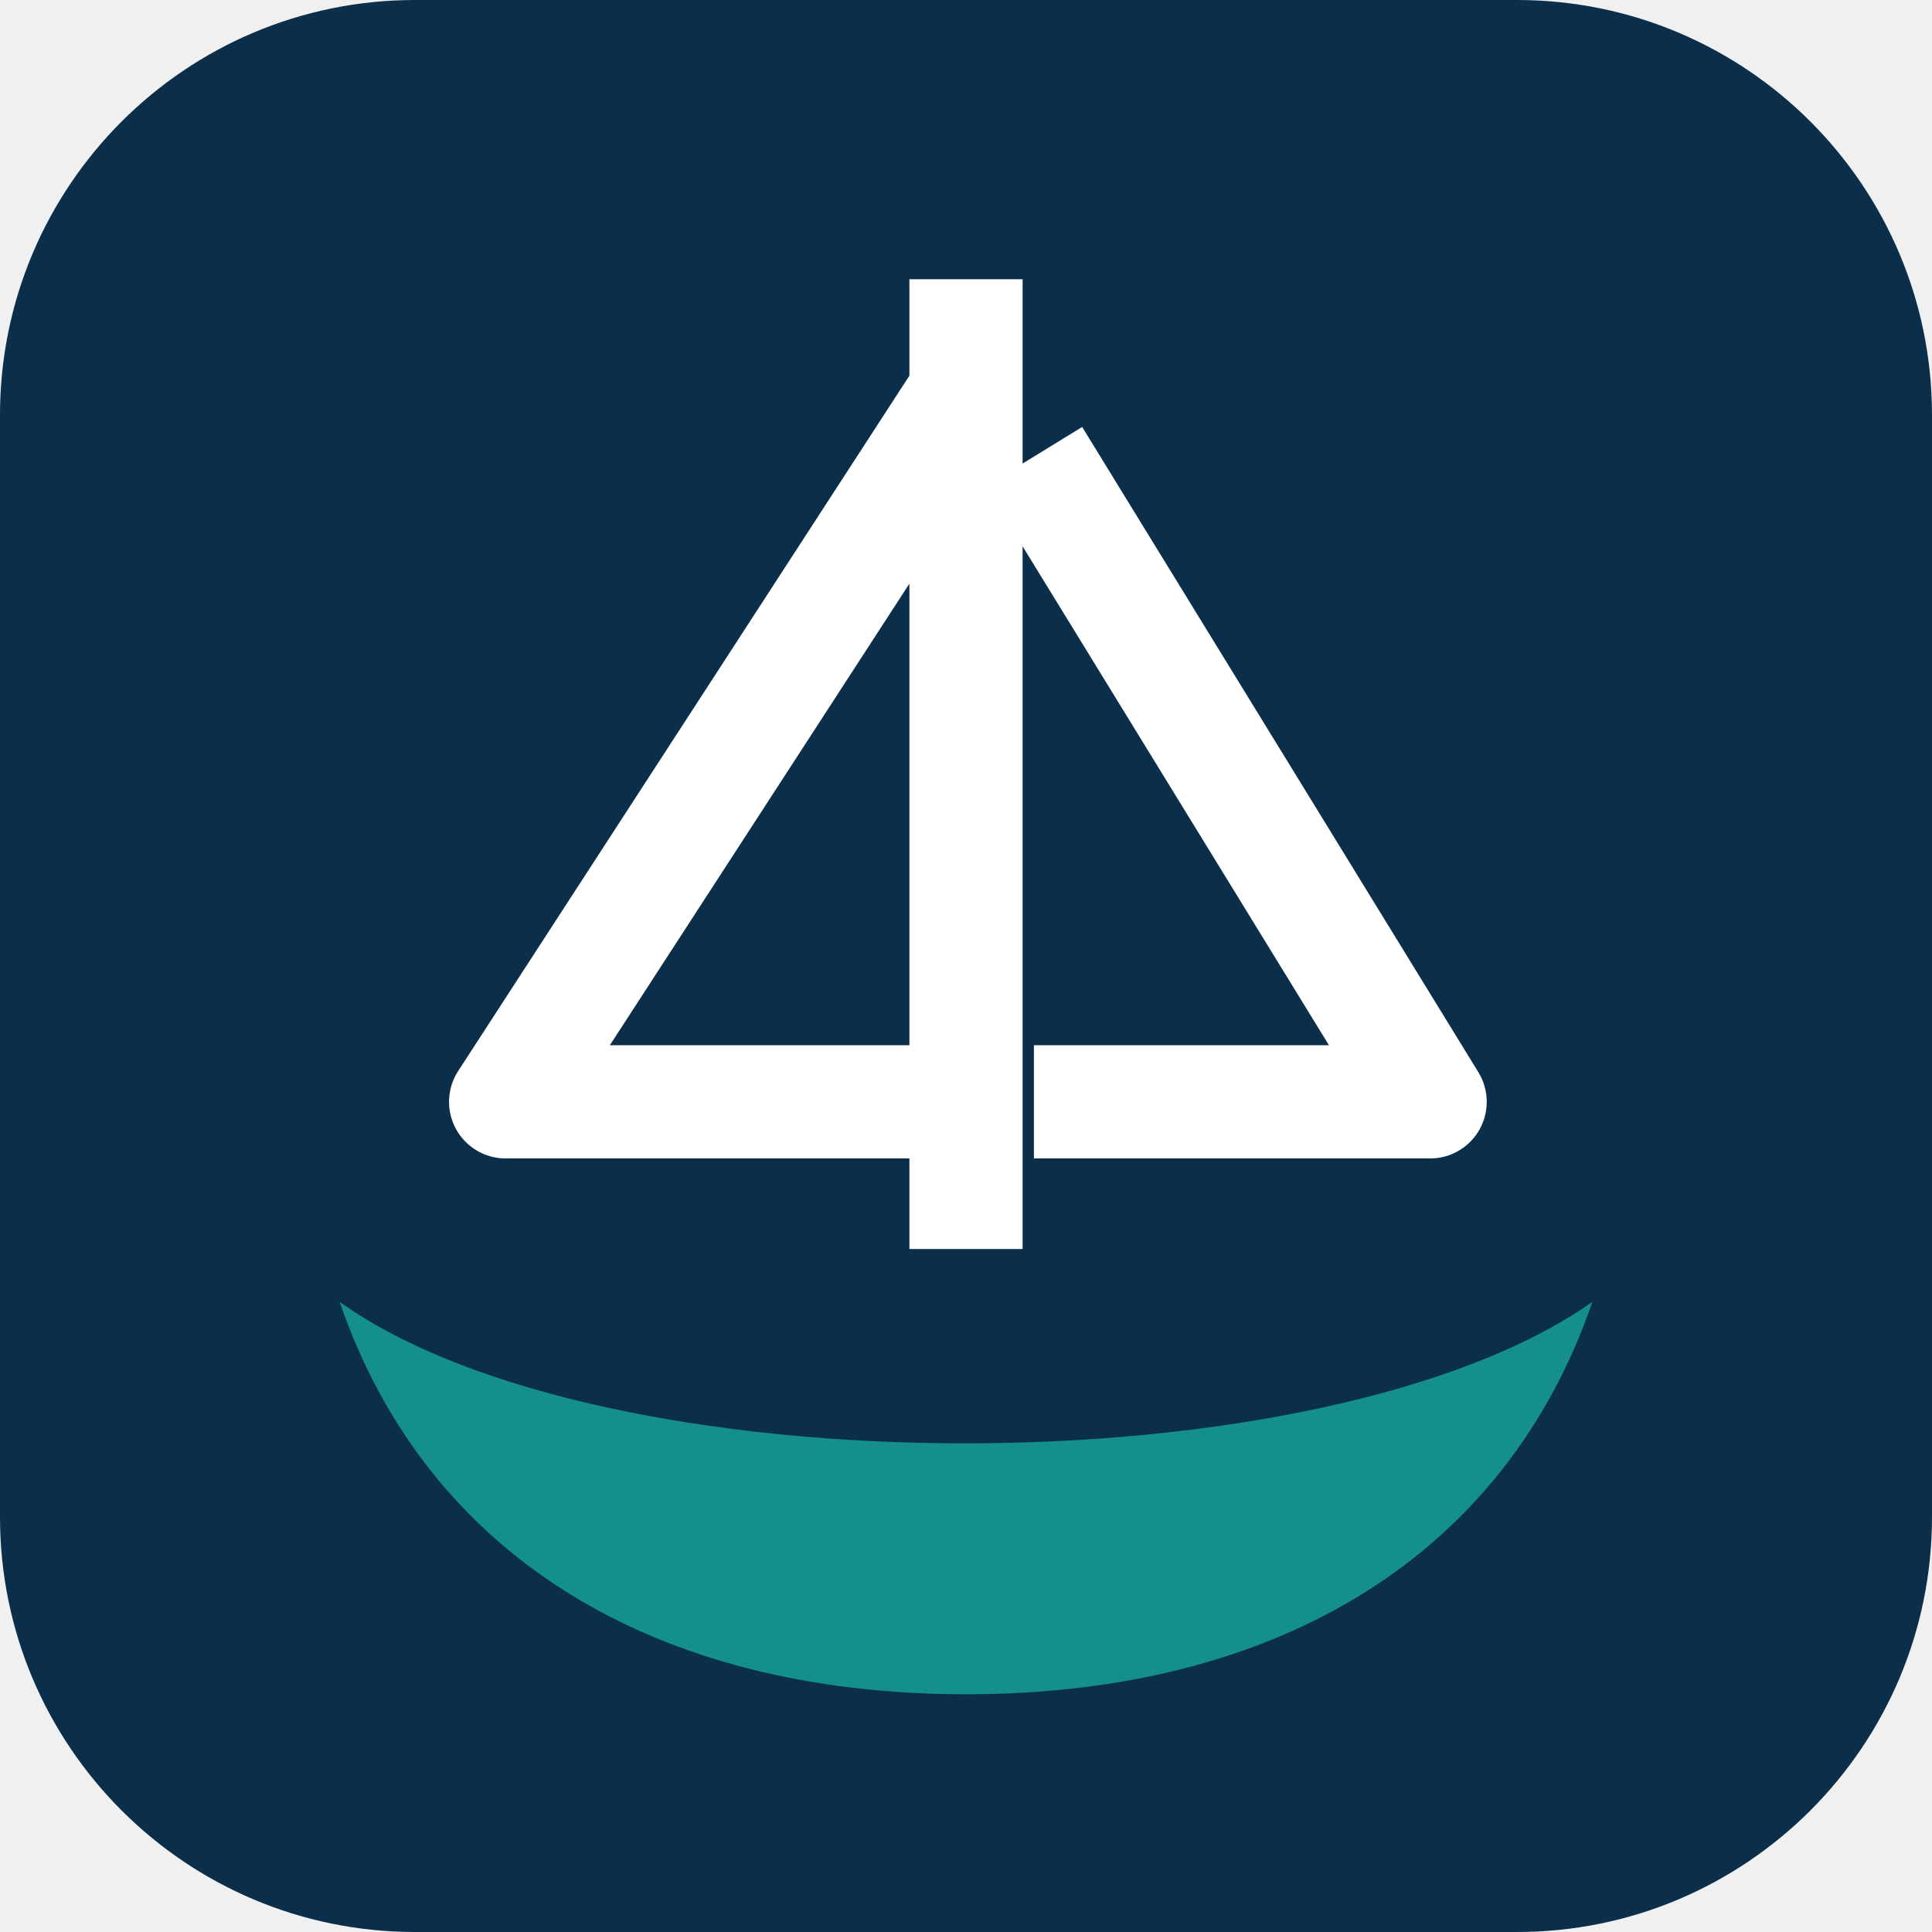
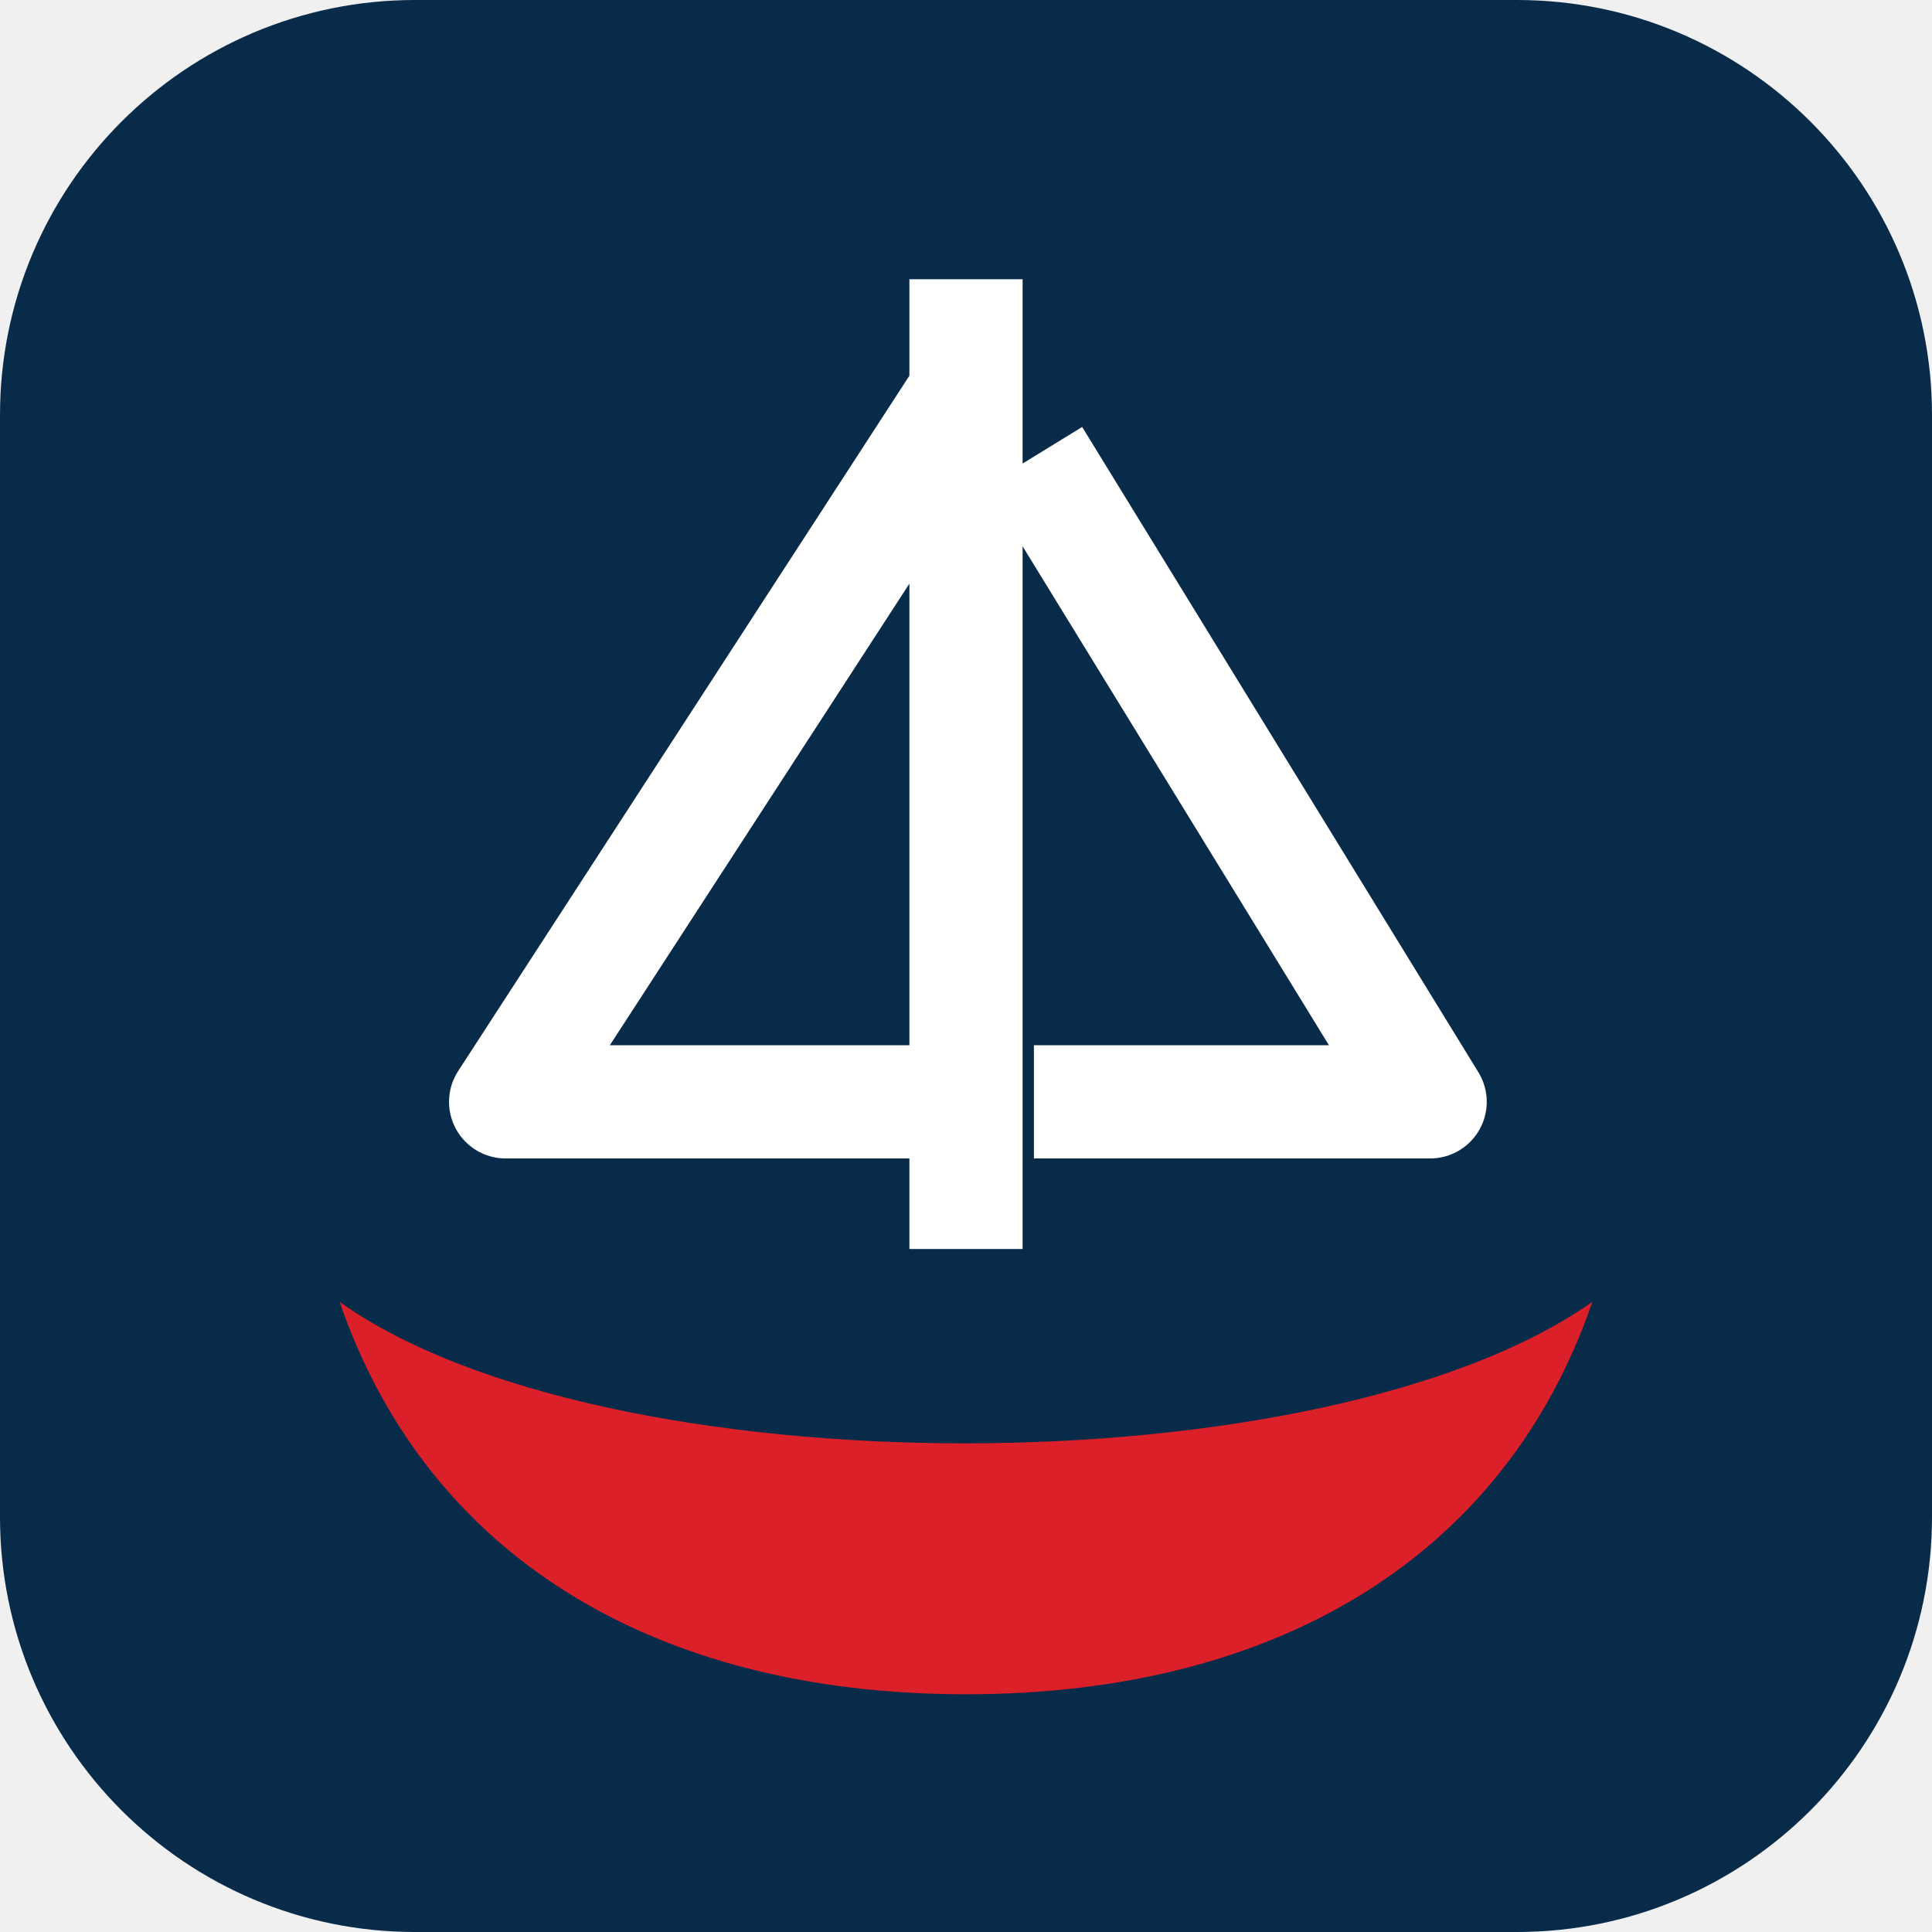
<svg xmlns="http://www.w3.org/2000/svg" viewBox="0 0 512 512">
-   <rect width="512" height="512" rx="110" fill="#0b2f4a" />
+   <rect width="512" height="512" rx="110" fill="#082b4a" />
  <path d="M256 74v257M256 104l-122 188h122M274 121l105 171H274" fill="none" stroke="#fff" stroke-width="30" stroke-linejoin="round" />
-   <path d="M90 345c70 50 261 50 332 0-23 67-83 104-166 104S113 412 90 345z" fill="#148f89" />
+   <path d="M90 345c70 50 261 50 332 0-23 67-83 104-166 104S113 412 90 345z" fill="#dc2029" />
</svg>
